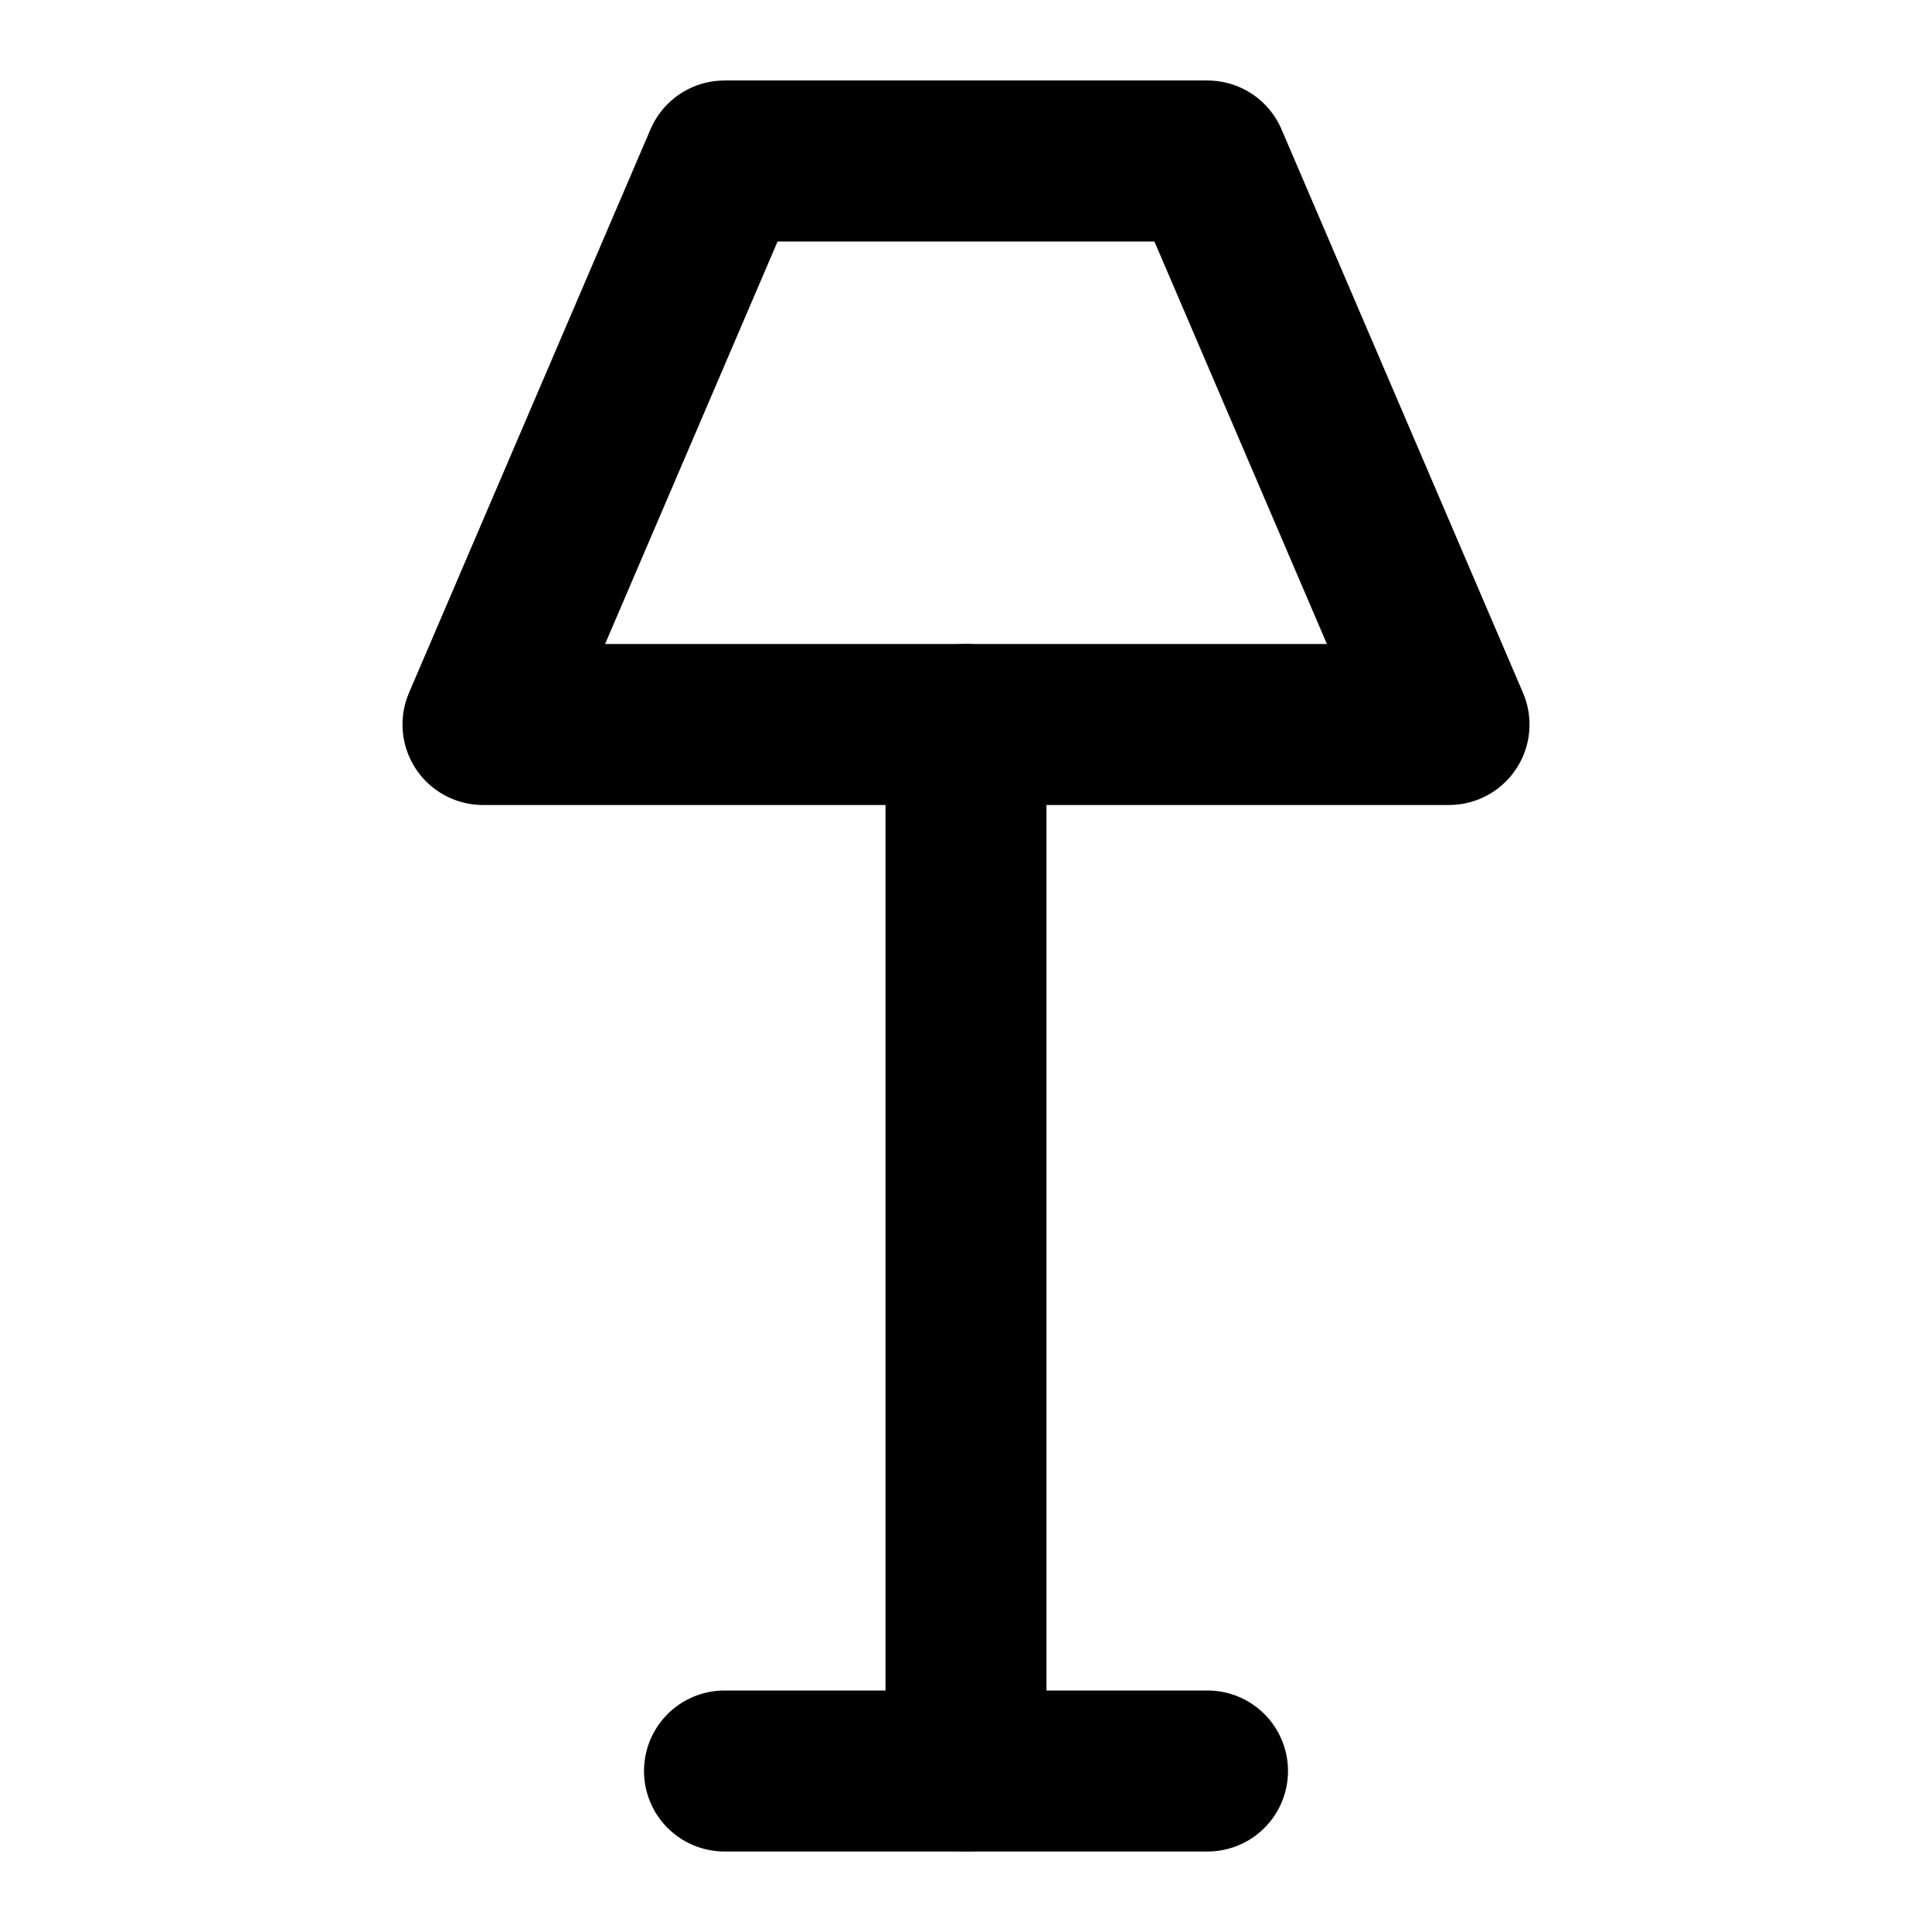
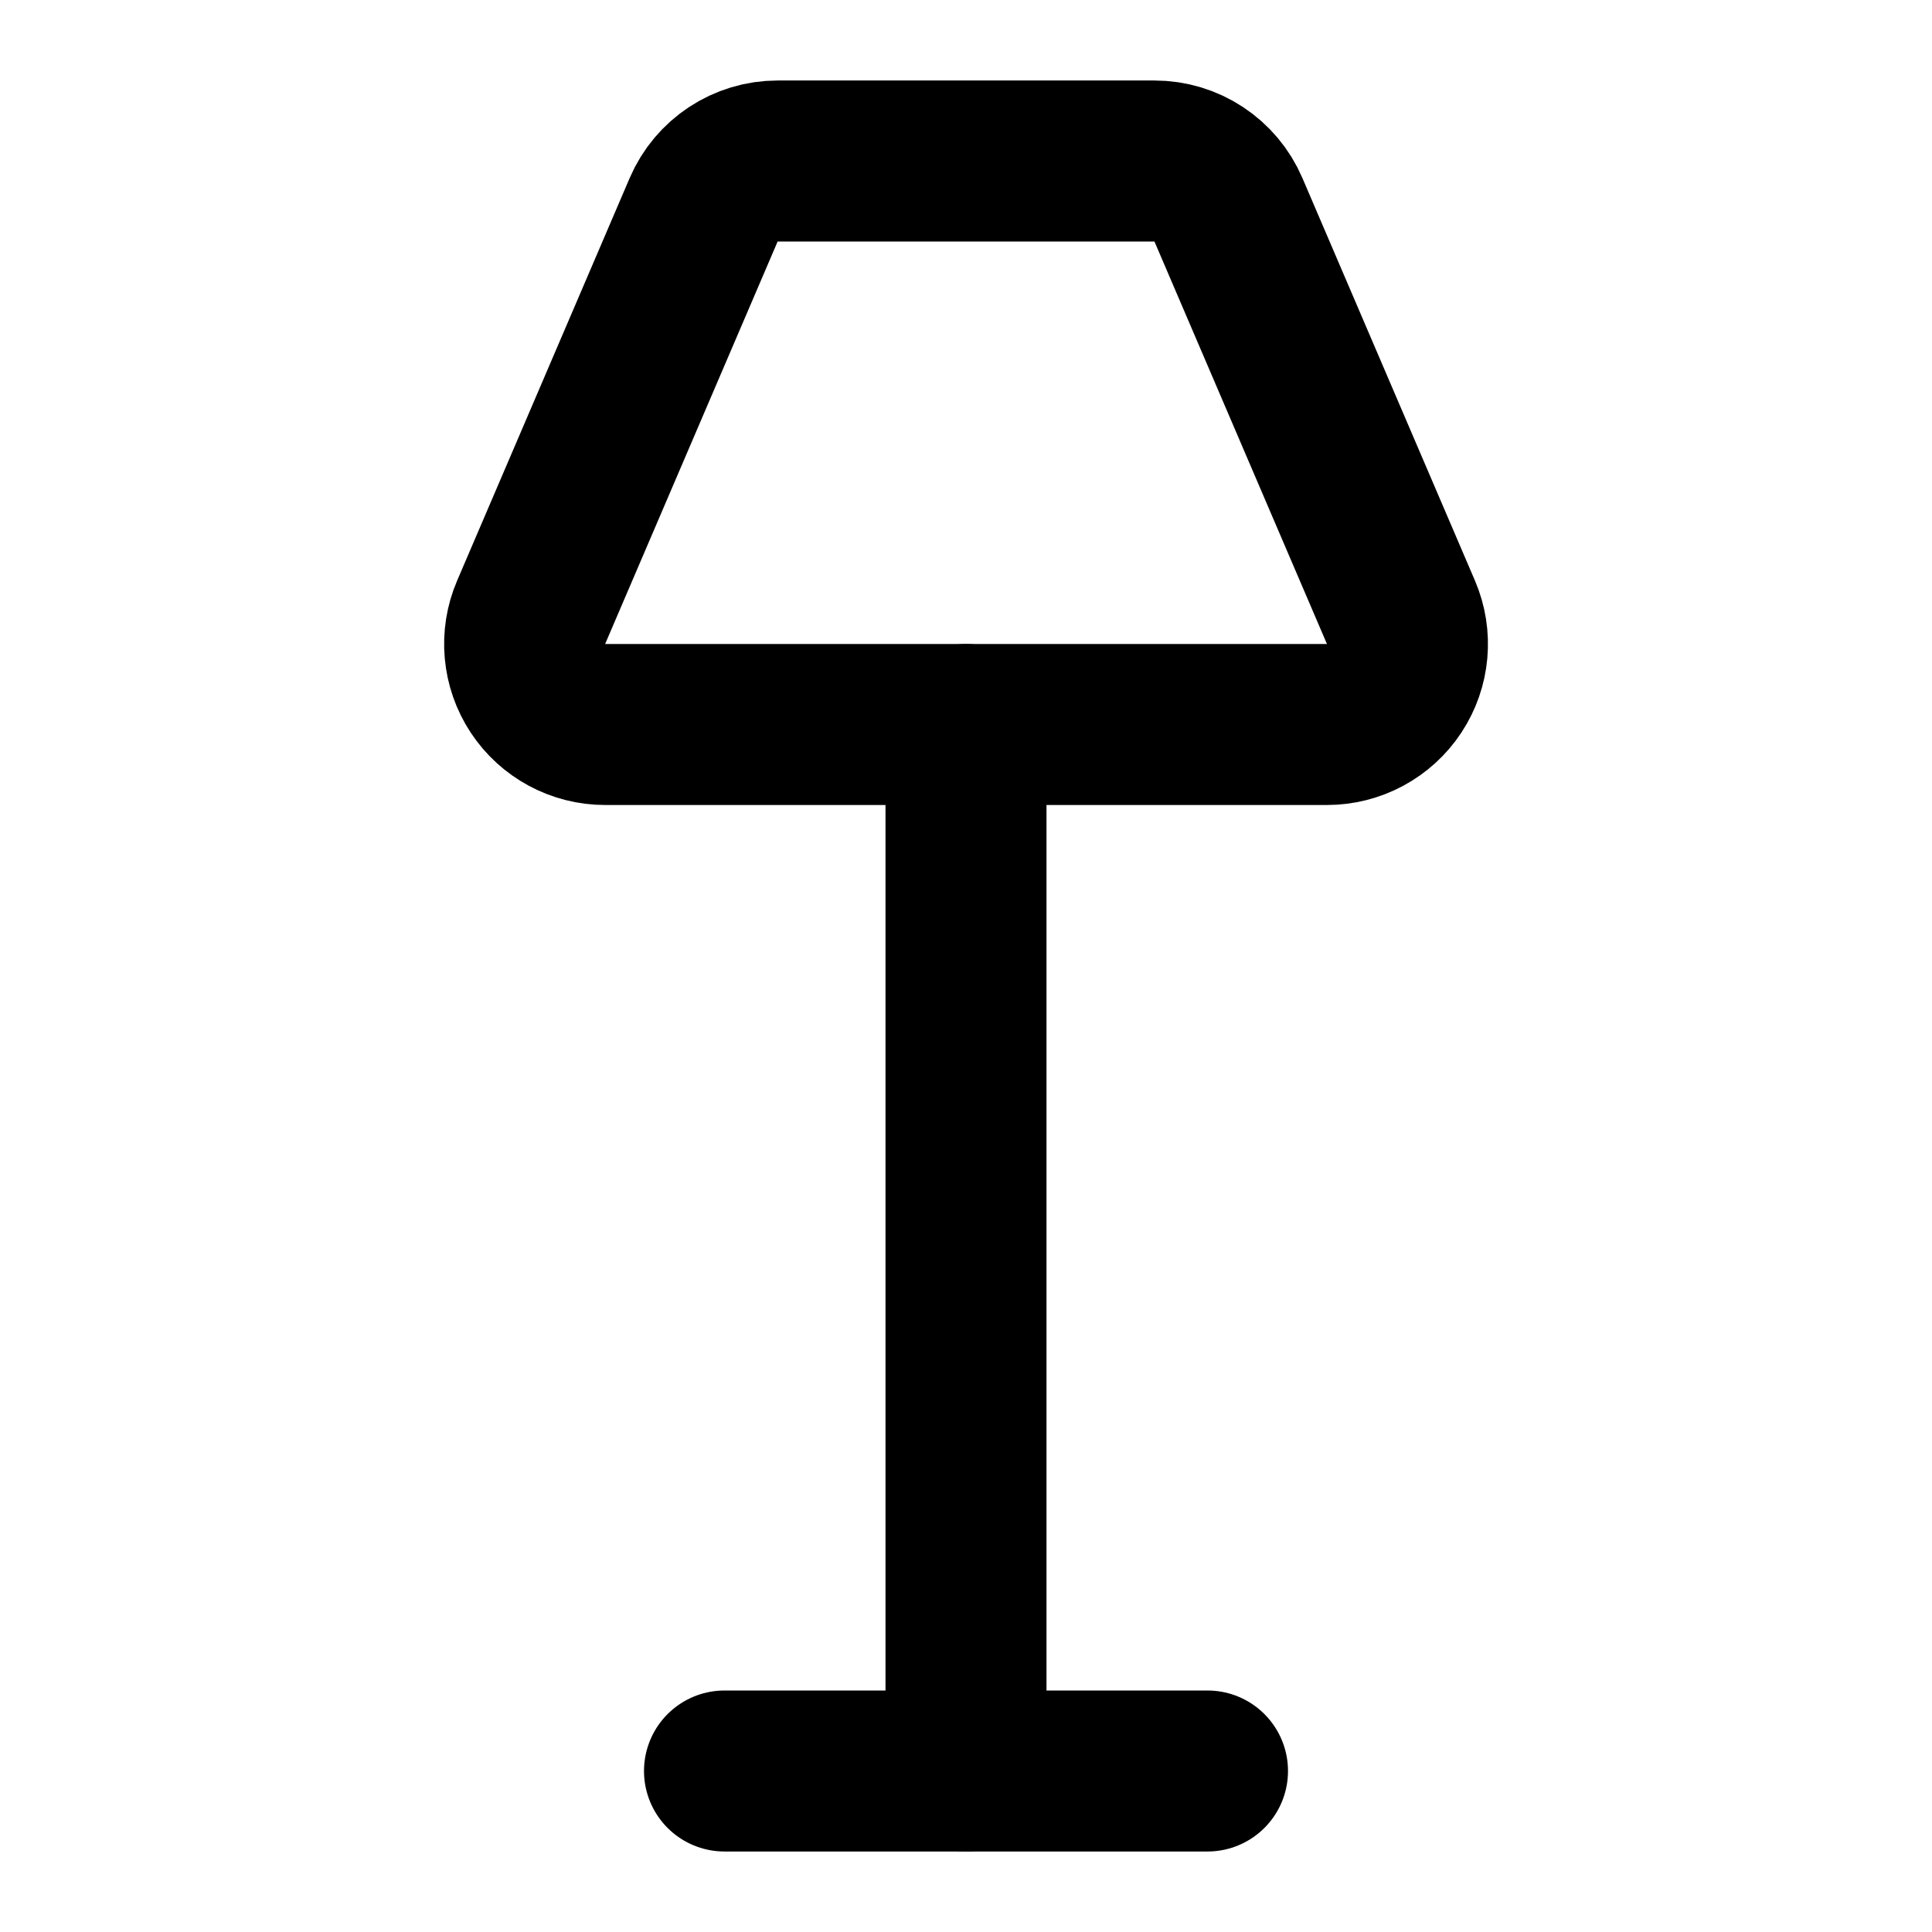
<svg xmlns="http://www.w3.org/2000/svg" width="24" height="24" viewBox="0 0 24 24" fill="none" stroke="currentColor" stroke-width="2" stroke-linecap="round" stroke-linejoin="round">
-   <path d="M9 2h6l3 7H6l3-7Z" />
  <path d="M12 9v13" />
+   <path d="M14.34 2a1 1 0 0 1 .92.606l2.143 5A1 1 0 0 1 16.483 9H7.518a1 1 0 0 1-.92-1.394l2.143-5A1 1 0 0 1 9.66 2z" />
  <path d="M9 22h6" />
</svg>
